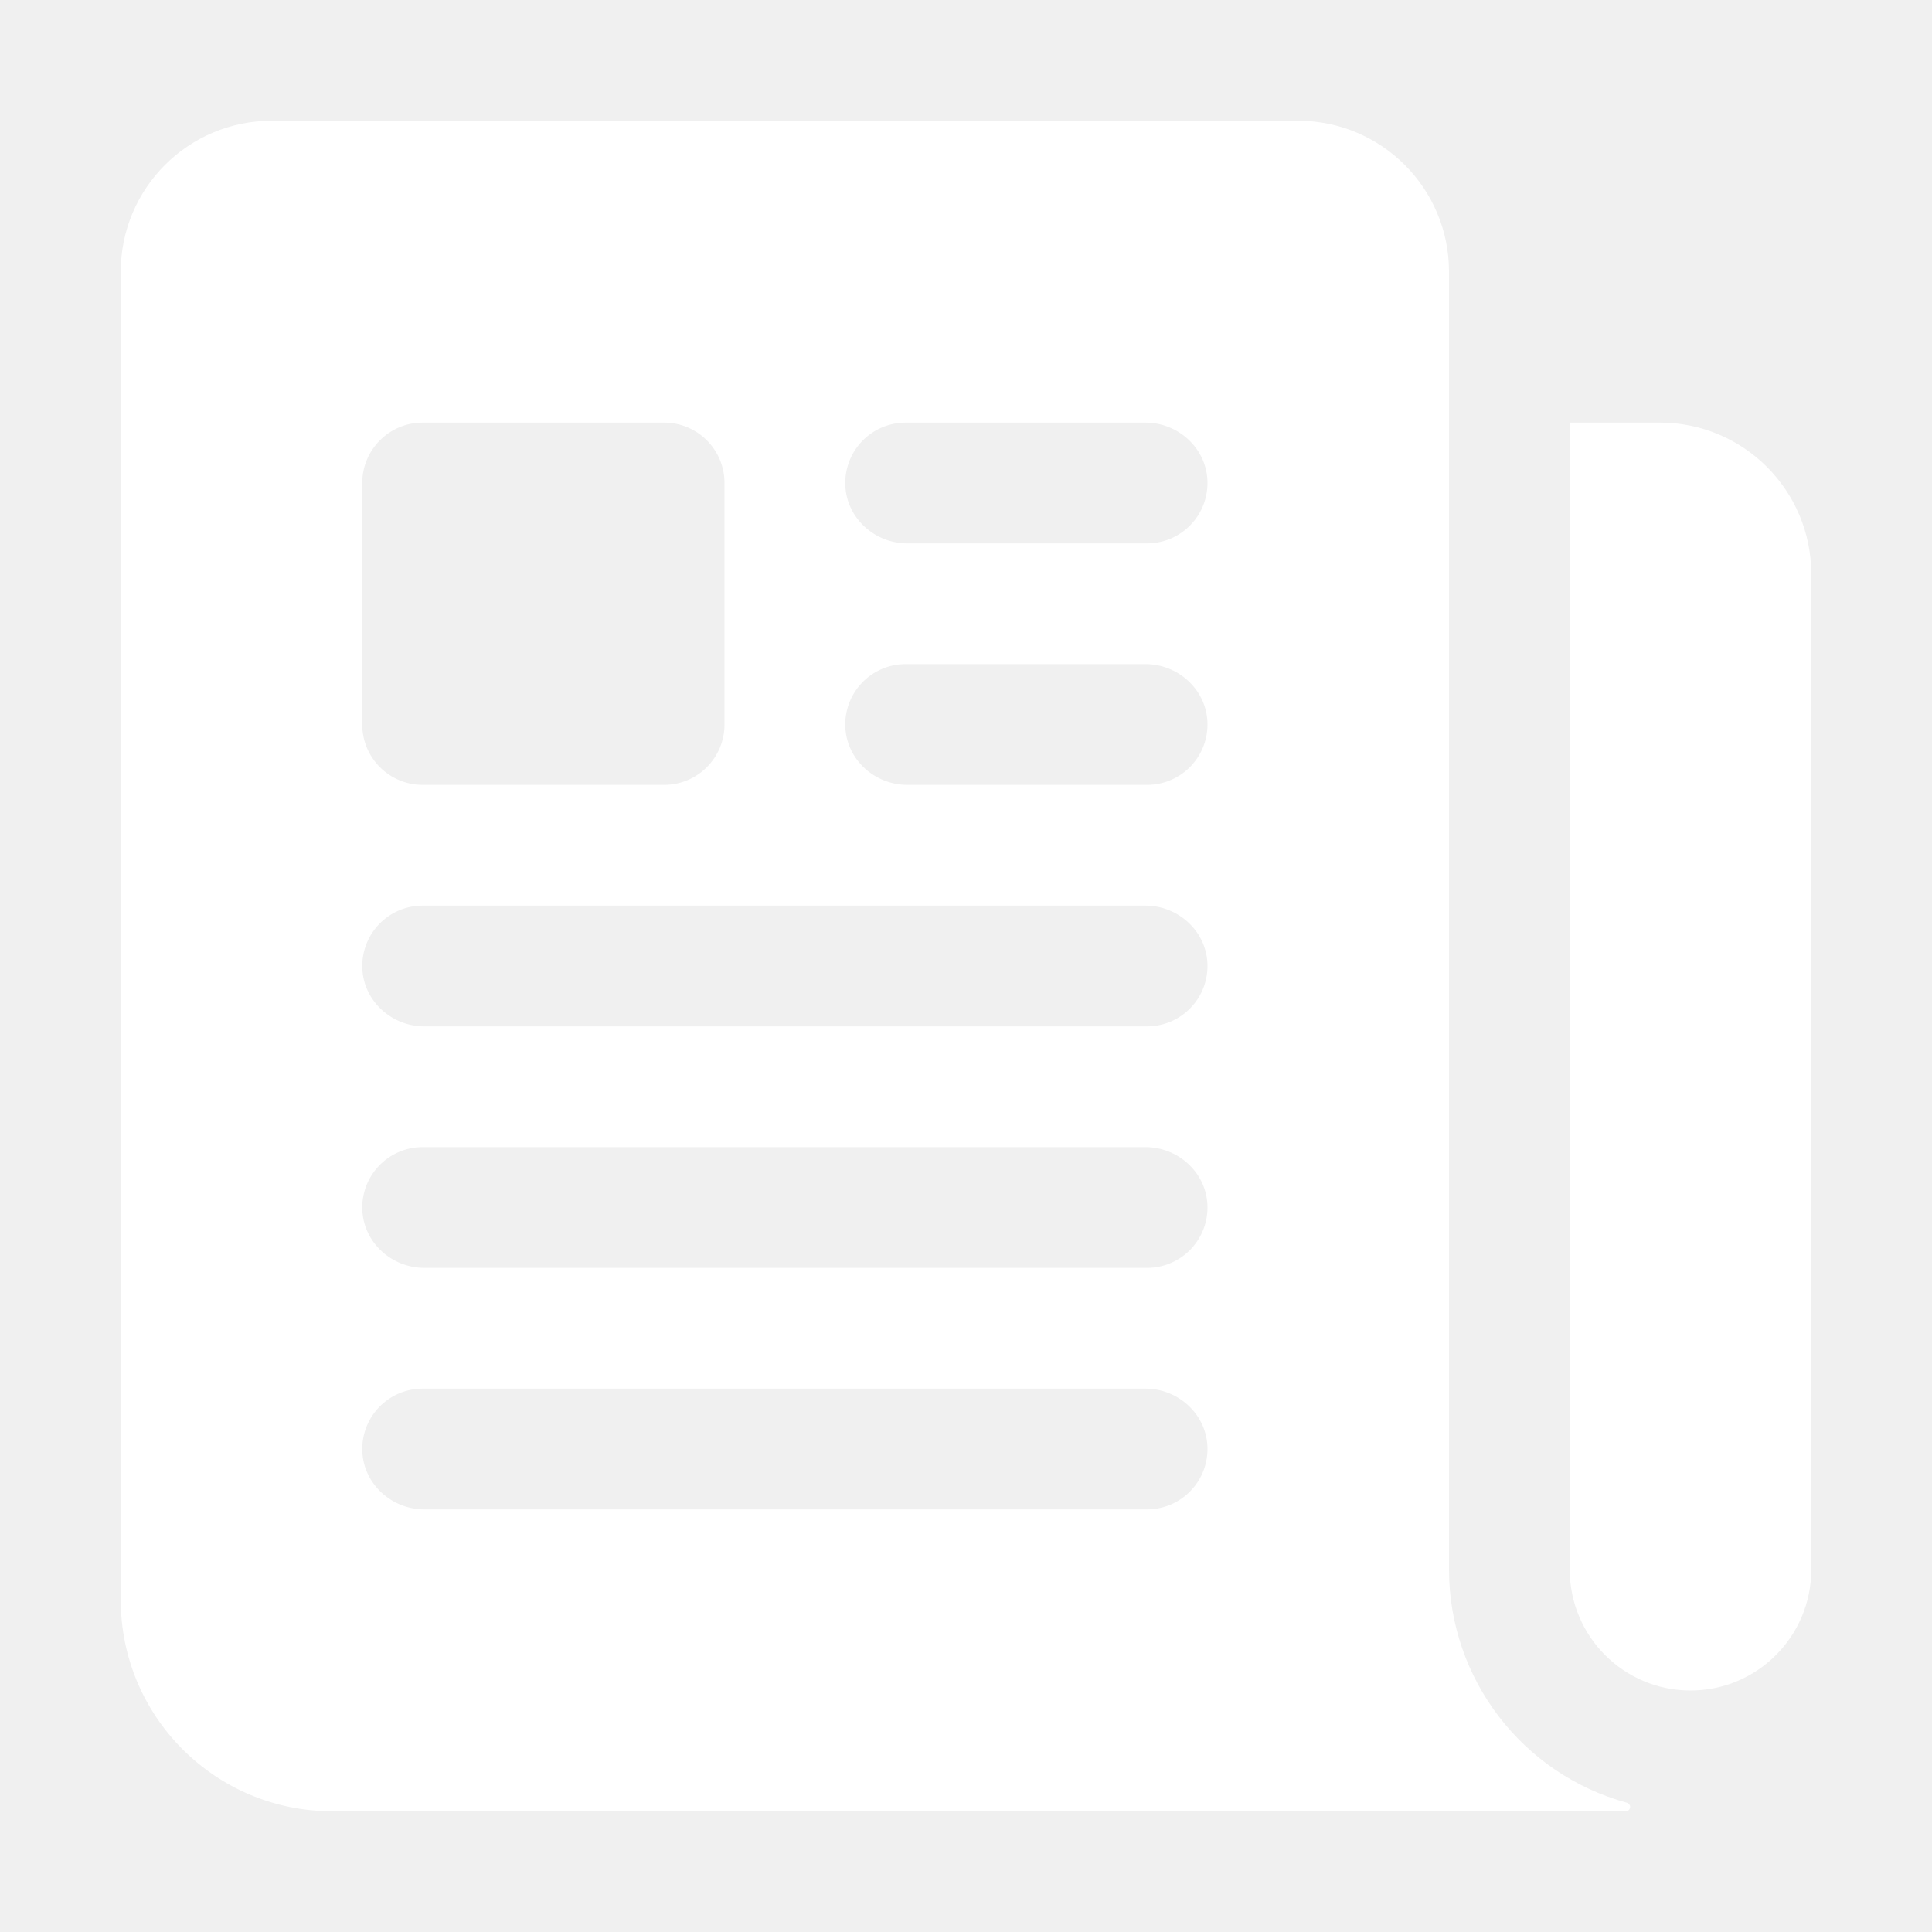
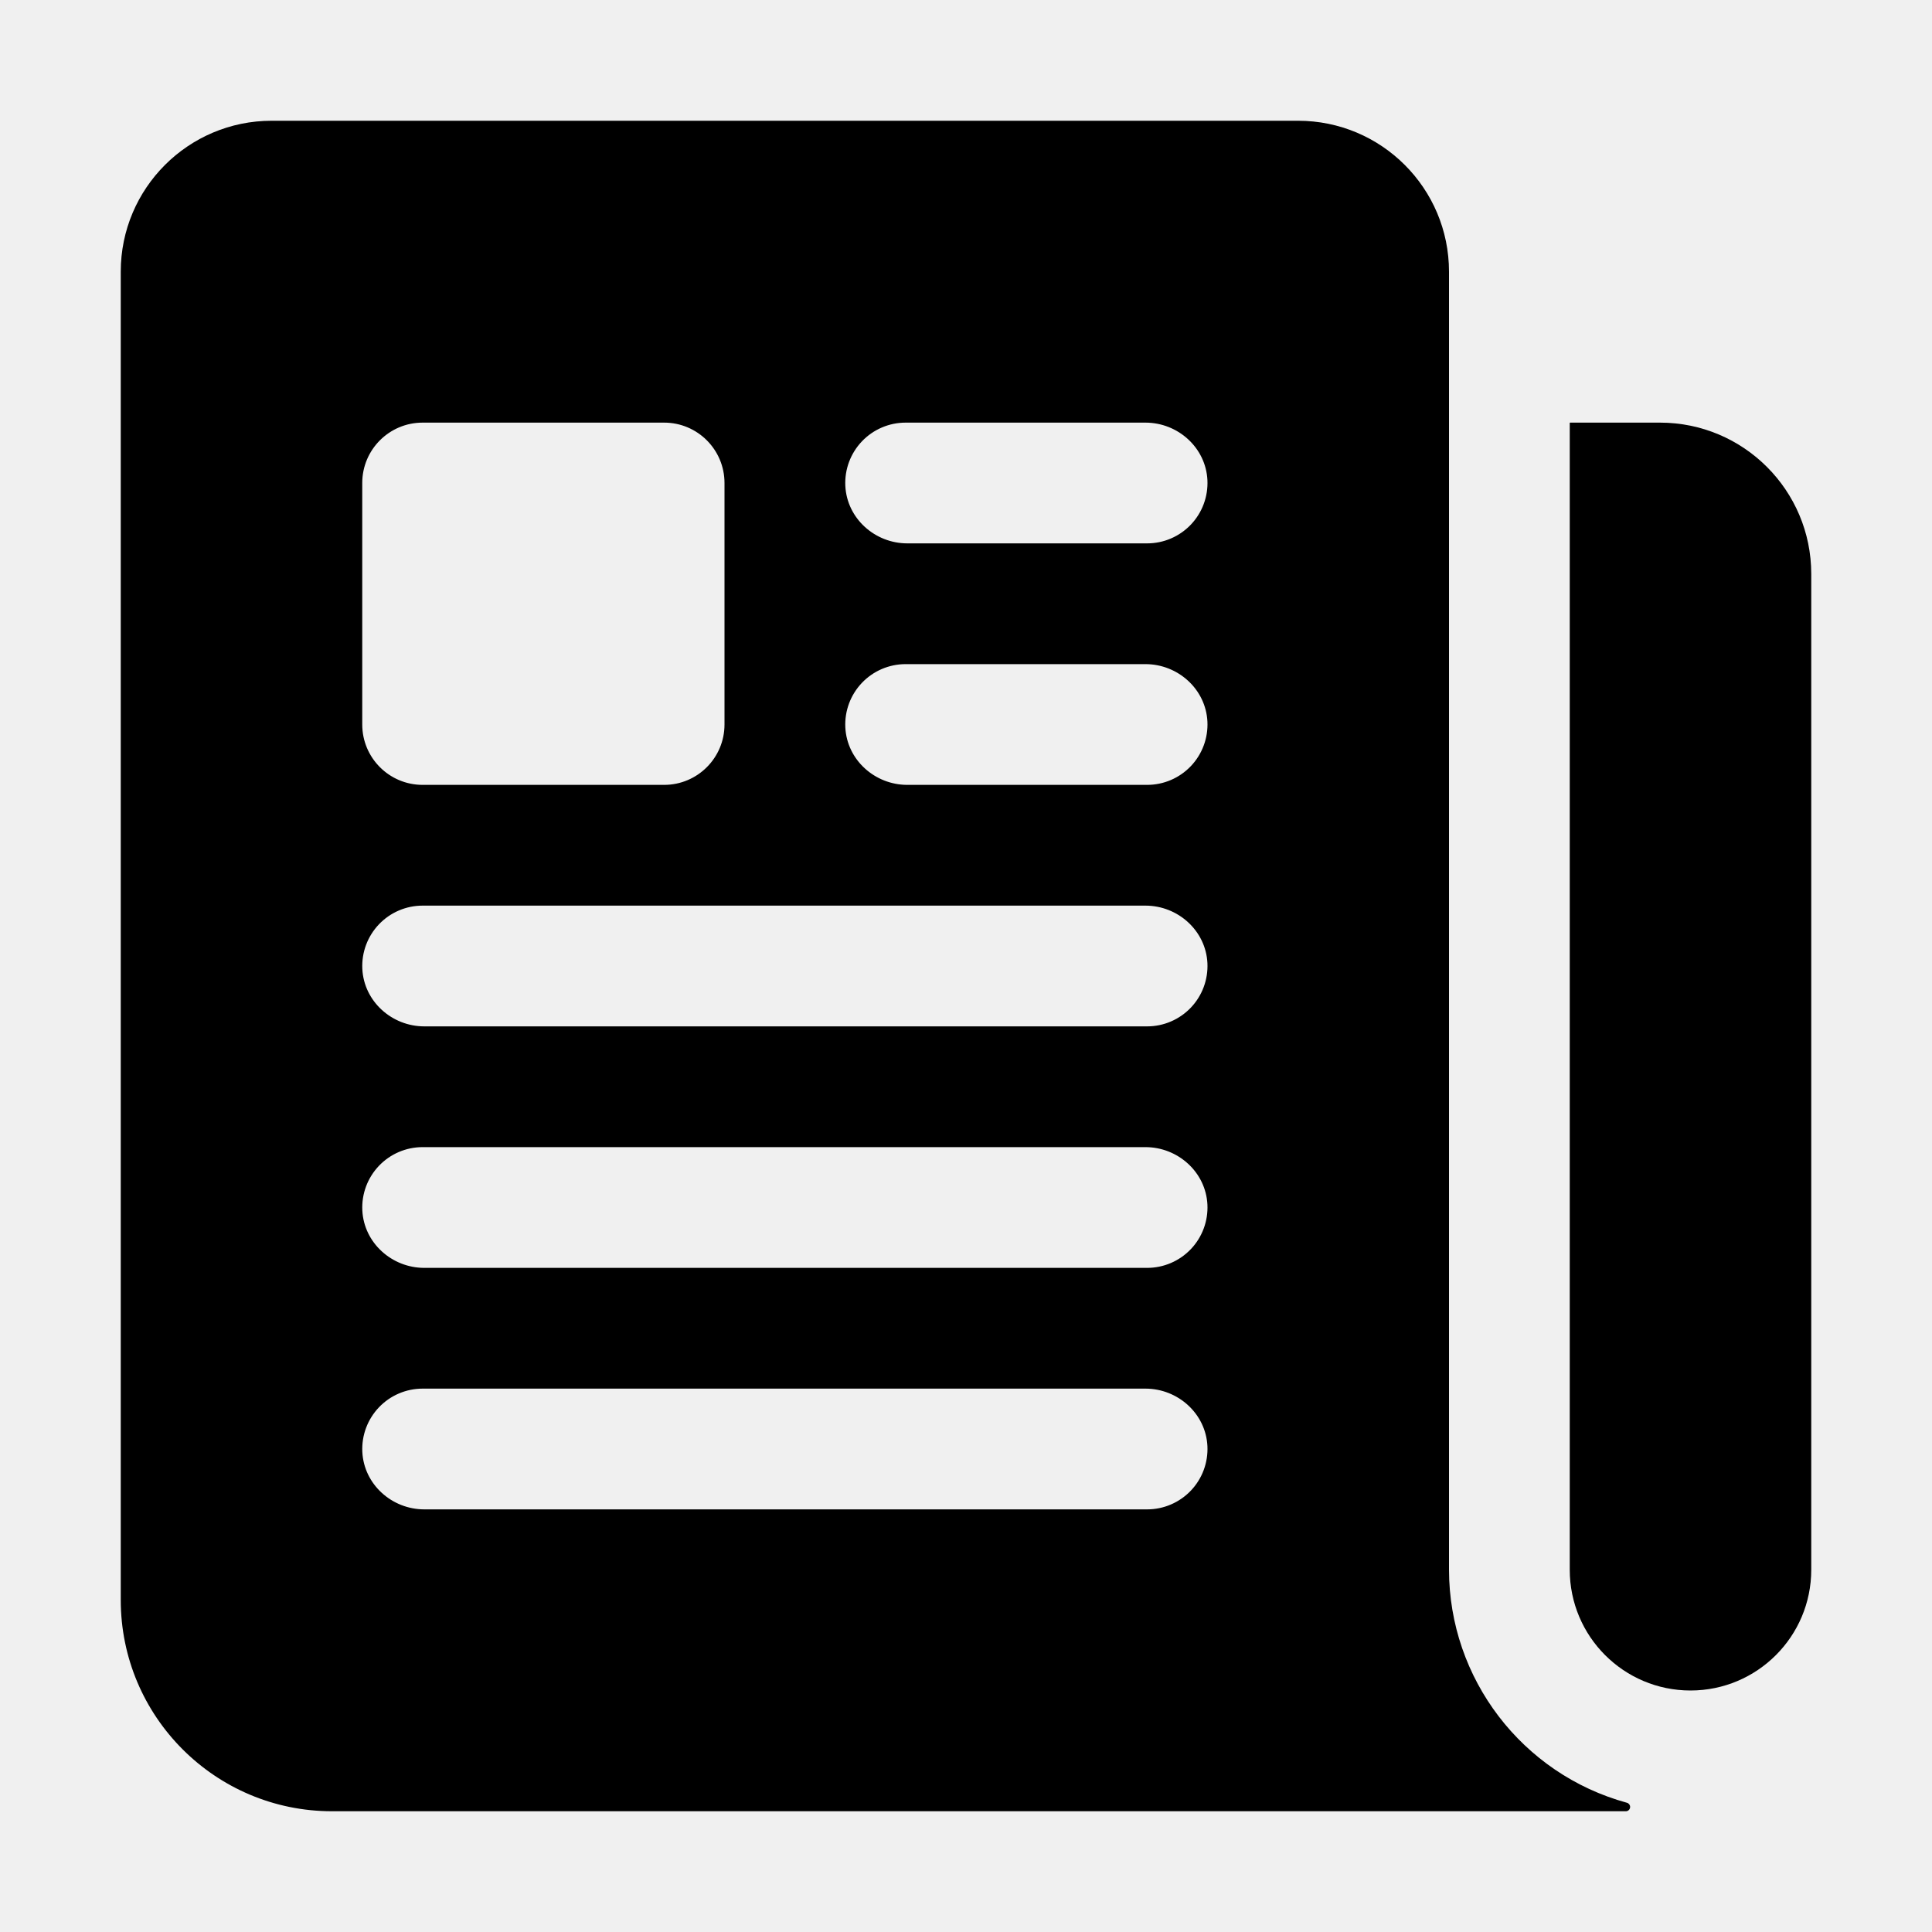
<svg xmlns="http://www.w3.org/2000/svg" class="ionicon" viewBox="0 0 512 512">
-   <path fill="#fff" d="M439.91 112h-23.82a.09.09 0 00-.09.09V416a32 32 0 0032 32 32 32 0 0032-32V152.09A40.09 40.09 0 00439.91 112z" />
-   <path fill="#fff" d="M384 416V72a40 40 0 00-40-40H72a40 40 0 00-40 40v352a56 56 0 0056 56h342.85a1.14 1.14 0 001.15-1.15 1.14 1.14 0 00-.85-1.1A64.11 64.11 0 01384 416zM96 128a16 16 0 0116-16h64a16 16 0 0116 16v64a16 16 0 01-16 16h-64a16 16 0 01-16-16zm208 272H112.45c-8.61 0-16-6.62-16.43-15.23A16 16 0 01112 368h191.55c8.61 0 16 6.62 16.43 15.23A16 16 0 01304 400zm0-64H112.45c-8.61 0-16-6.62-16.43-15.23A16 16 0 01112 304h191.55c8.61 0 16 6.62 16.43 15.23A16 16 0 01304 336zm0-64H112.45c-8.61 0-16-6.62-16.43-15.23A16 16 0 01112 240h191.55c8.61 0 16 6.62 16.43 15.23A16 16 0 01304 272zm0-64h-63.55c-8.61 0-16-6.62-16.43-15.23A16 16 0 01240 176h63.55c8.61 0 16 6.62 16.43 15.23A16 16 0 01304 208zm0-64h-63.55c-8.61 0-16-6.62-16.43-15.23A16 16 0 01240 112h63.55c8.61 0 16 6.62 16.43 15.23A16 16 0 01304 144z" />
+   <path fill="#000" d="M439.91 112h-23.82a.09.09 0 00-.09.09V416a32 32 0 0032 32 32 32 0 0032-32V152.09A40.09 40.09 0 00439.91 112z" />
+   <path fill="#000" d="M384 416V72a40 40 0 00-40-40H72a40 40 0 00-40 40v352a56 56 0 0056 56h342.85a1.14 1.14 0 001.15-1.15 1.14 1.14 0 00-.85-1.1A64.11 64.11 0 01384 416zM96 128a16 16 0 0116-16h64a16 16 0 0116 16v64a16 16 0 01-16 16h-64a16 16 0 01-16-16zm208 272H112.45c-8.61 0-16-6.62-16.43-15.23A16 16 0 01112 368h191.55c8.61 0 16 6.62 16.43 15.23A16 16 0 01304 400zm0-64H112.45c-8.61 0-16-6.62-16.43-15.23A16 16 0 01112 304h191.55c8.61 0 16 6.62 16.43 15.23A16 16 0 01304 336zm0-64H112.45c-8.61 0-16-6.62-16.43-15.23A16 16 0 01112 240h191.55c8.61 0 16 6.62 16.43 15.23A16 16 0 01304 272zm0-64h-63.55c-8.61 0-16-6.62-16.43-15.23A16 16 0 01240 176h63.55c8.61 0 16 6.62 16.43 15.23A16 16 0 01304 208zm0-64h-63.55c-8.61 0-16-6.62-16.43-15.23A16 16 0 01240 112h63.55c8.61 0 16 6.62 16.43 15.23A16 16 0 01304 144z" />
</svg>
